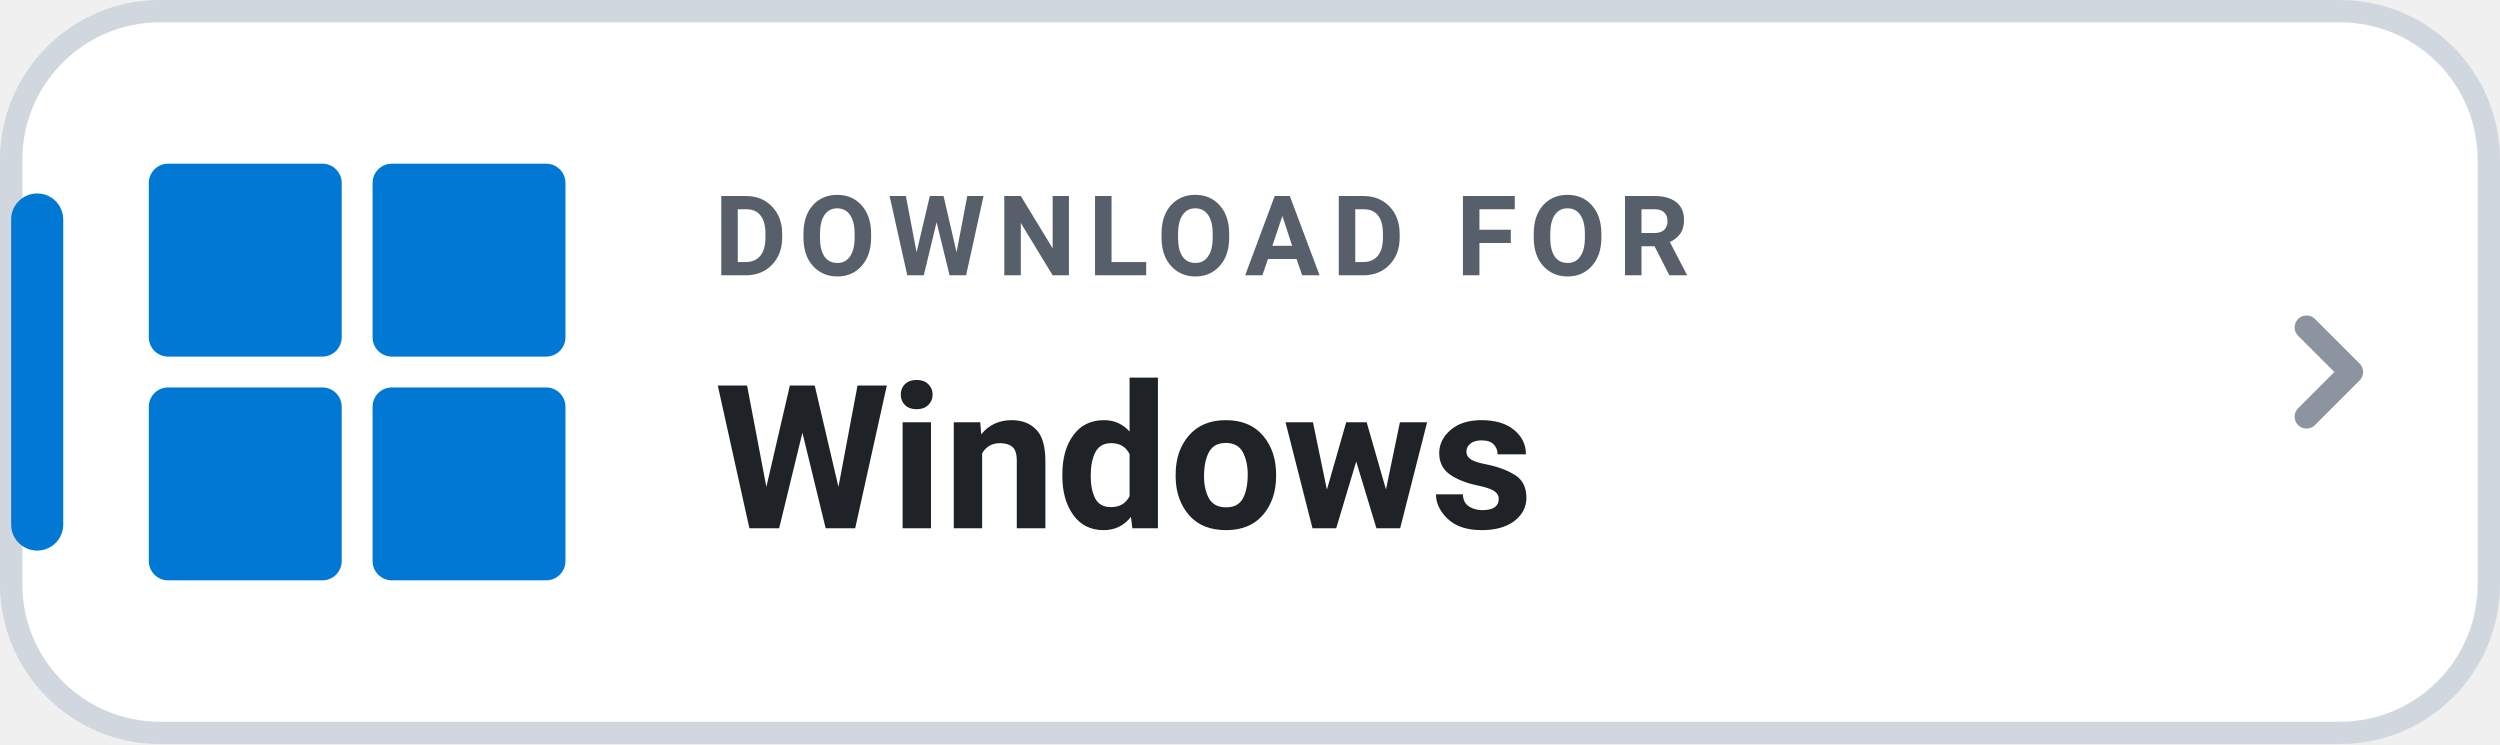
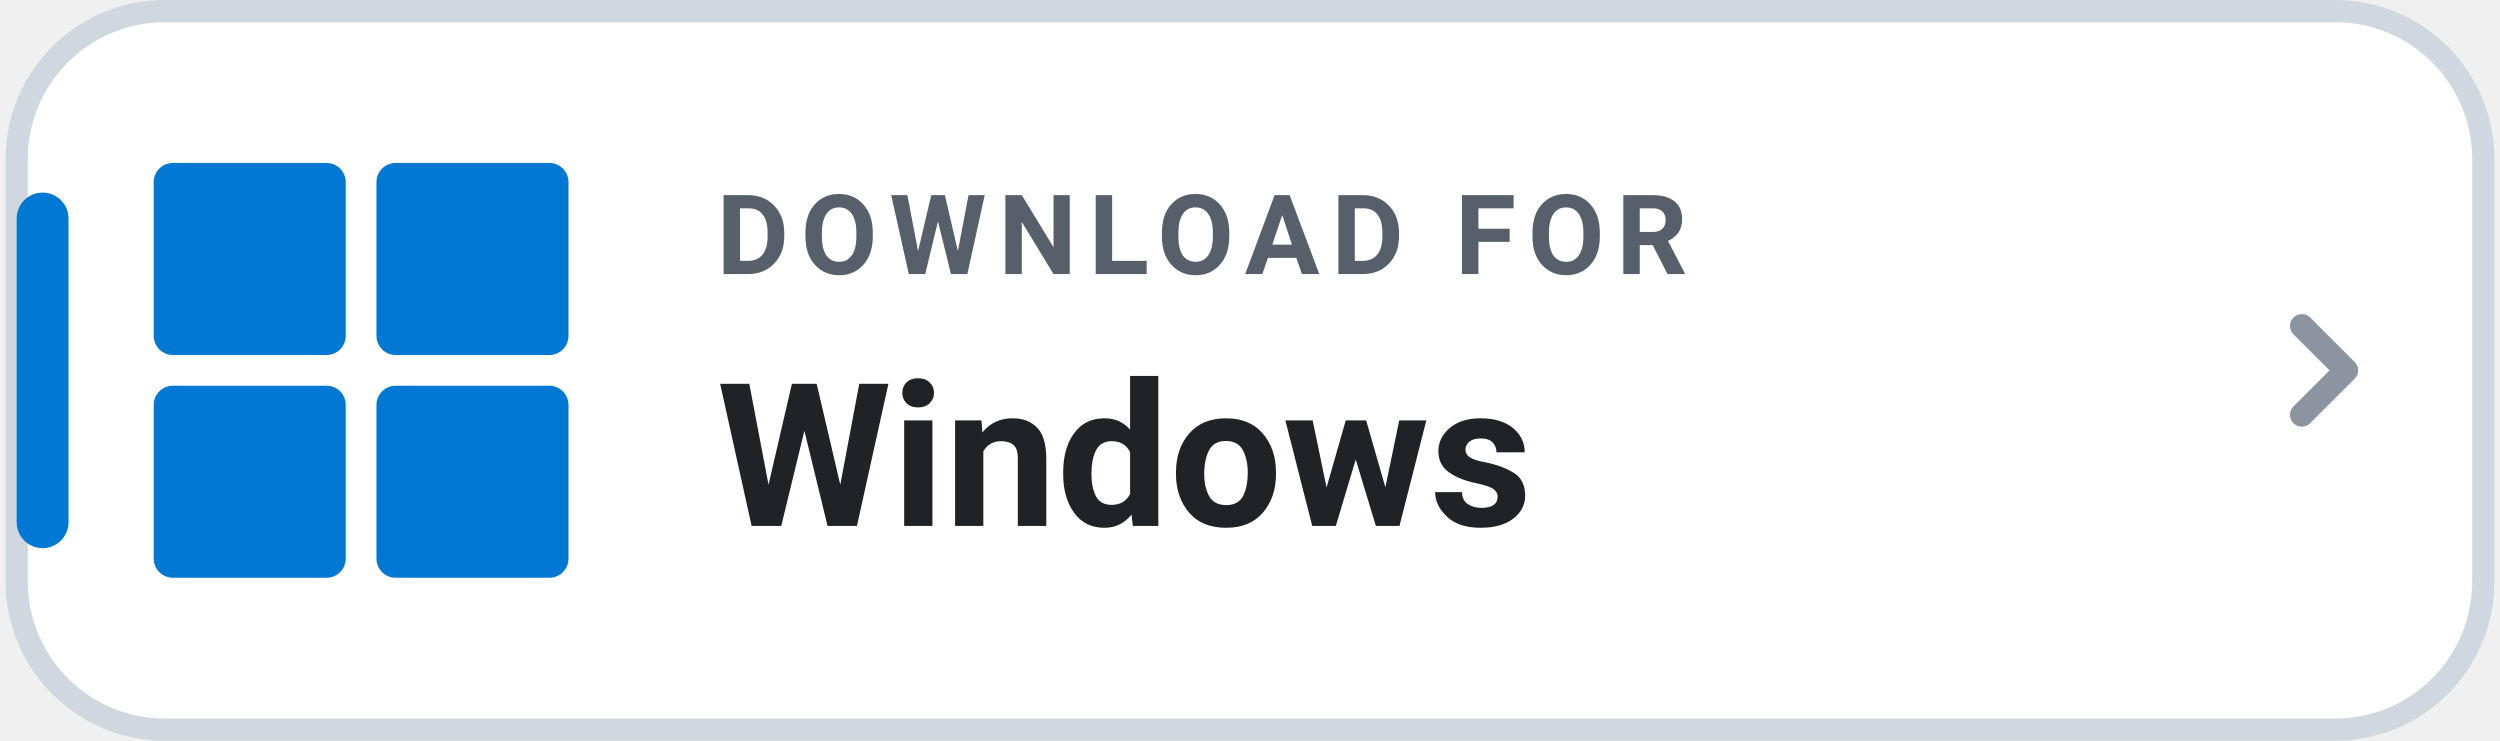
- <svg xmlns="http://www.w3.org/2000/svg" width="168" height="50" viewBox="0 0 168 50" role="img" aria-label="DOWNLOAD FOR Windows">
+ <svg xmlns="http://www.w3.org/2000/svg" width="216" height="64" viewBox="0 0 168 50" role="img" aria-label="DOWNLOAD FOR Windows">
  <rect x=".75" y=".75" width="166.5" height="48.5" rx="10" fill="#FFFFFF" stroke="#D0D7DE" stroke-width="1.5" />
  <rect x=".75" y="13" width="3.5" height="24" rx="1.75" fill="#0078D4" />
  <g transform="translate(10 11) scale(0.5185)" fill="#0078D4">
    <rect x="0" y="0" width="25" height="25" rx="2.5" />
    <rect x="29" y="0" width="25" height="25" rx="2.5" />
    <rect x="0" y="29" width="25" height="25" rx="2.5" />
    <rect x="29" y="29" width="25" height="25" rx="2.5" />
  </g>
  <text x="48" y="18.5" fill="#57606A" font-family="-apple-system,BlinkMacSystemFont,'Segoe UI',Roboto,Helvetica,Arial,sans-serif" font-size="7.5" font-weight="700" letter-spacing=".8">DOWNLOAD FOR</text>
  <text x="48" y="35.5" fill="#1F2328" font-family="-apple-system,BlinkMacSystemFont,'Segoe UI',Roboto,Helvetica,Arial,sans-serif" font-size="13.5" font-weight="750">Windows</text>
  <path d="M155 22l3 3-3 3" fill="none" stroke="#8C959F" stroke-width="1.6" stroke-linecap="round" stroke-linejoin="round" />
</svg>
